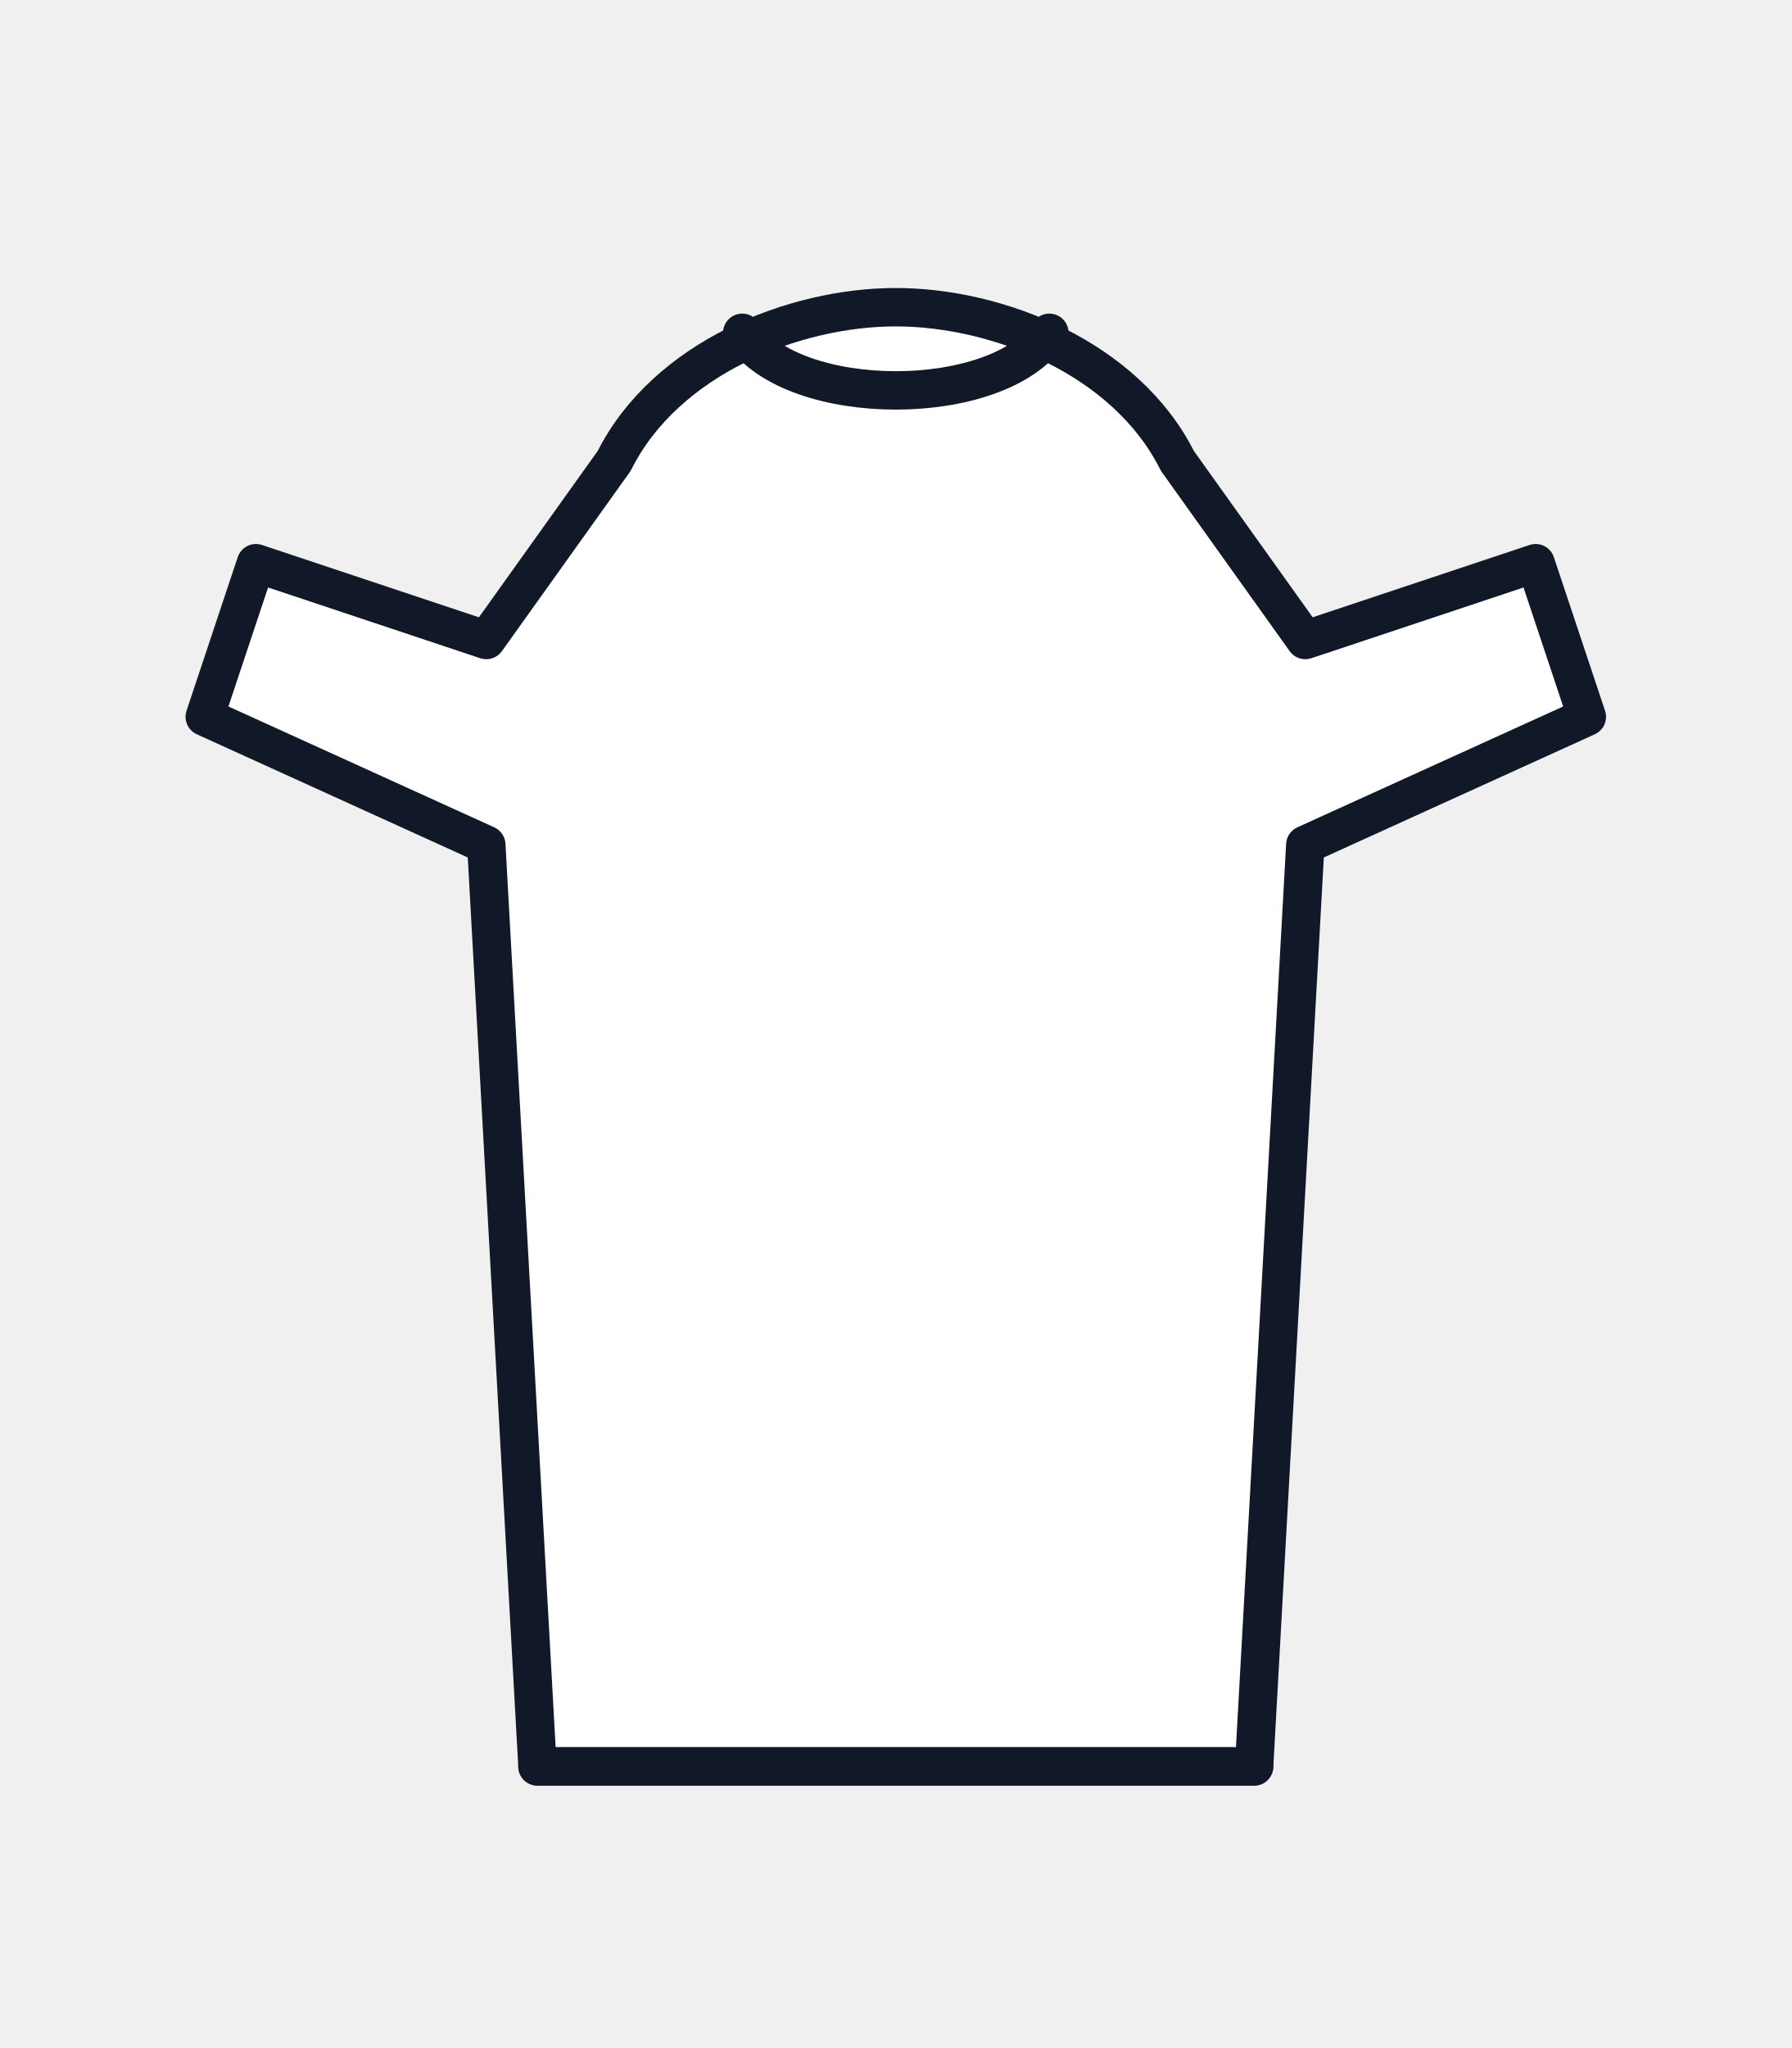
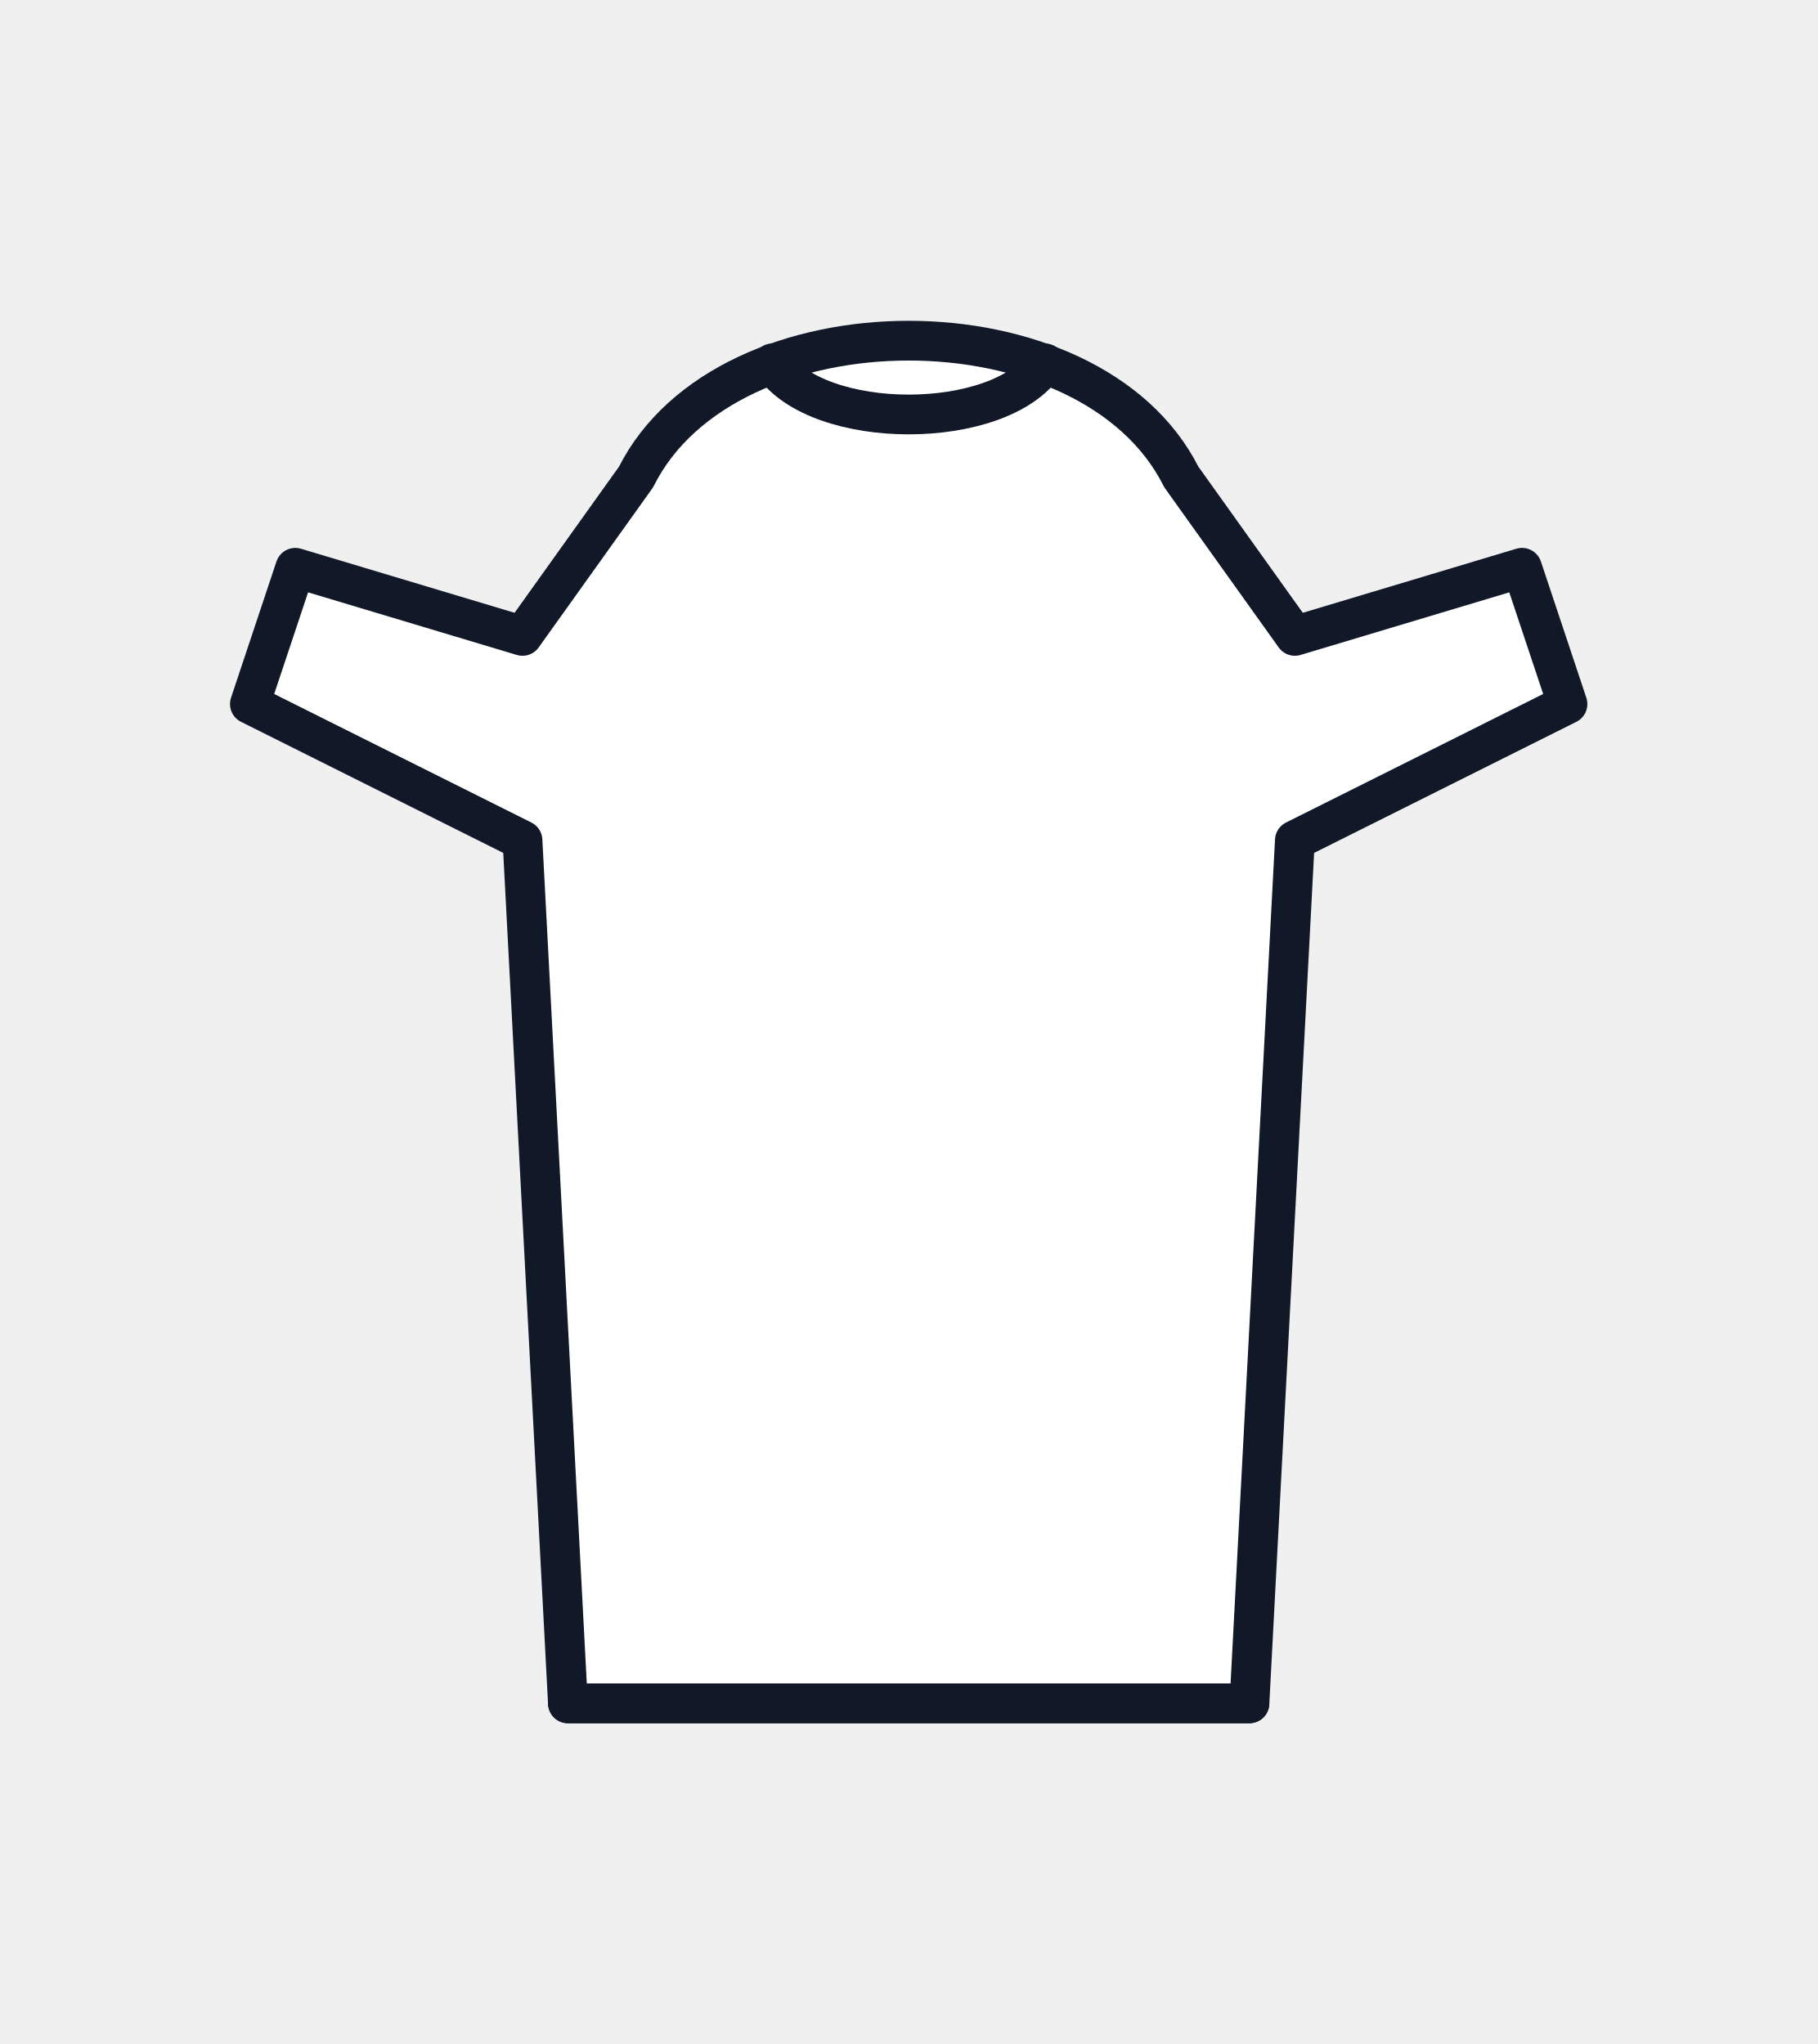
- <svg xmlns="http://www.w3.org/2000/svg" viewBox="0 0 140 160" fill="none">
-   <path d="M48 36 L38 50 L20 44 L16 56 L38 66 L42 138 H98 L102 66 L124 56 L120 44 L102 50 L92 36 C88 28 78 24 70 24 C62 24 52 28 48 36 Z" fill="#FFFFFF" stroke="#111827" stroke-width="3" stroke-linejoin="round" />
-   <path d="M58 26 C62 32 78 32 82 26" stroke="#111827" stroke-width="3" stroke-linecap="round" />
-   <path d="M42 138 H98" stroke="#111827" stroke-width="3" stroke-linecap="round" />
-   <path d="M38 66 L42 138 M102 66 L98 138" stroke="#111827" stroke-width="2" opacity="0.35" />
+ <svg xmlns="http://www.w3.org/2000/svg" viewBox="0 0 160 180" fill="none">
+   <path d="M56 42 L46 56 L26 50 L22 62 L46 74 L50 150 H110 L114 74 L138 62 L134 50 L114 56 L104 42 C100 34 90 30 80 30 C70 30 60 34 56 42 Z" fill="#FFFFFF" stroke="#111827" stroke-width="3.5" stroke-linejoin="round" />
+   <path d="M68 32 C72 38 88 38 92 32" stroke="#111827" stroke-width="3.5" stroke-linecap="round" />
+   <path d="M50 150 H110" stroke="#111827" stroke-width="3.5" stroke-linecap="round" />
+   <path d="M46 74 L50 150 M114 74 L110 150" stroke="#111827" stroke-width="2" opacity="0.35" />
</svg>
